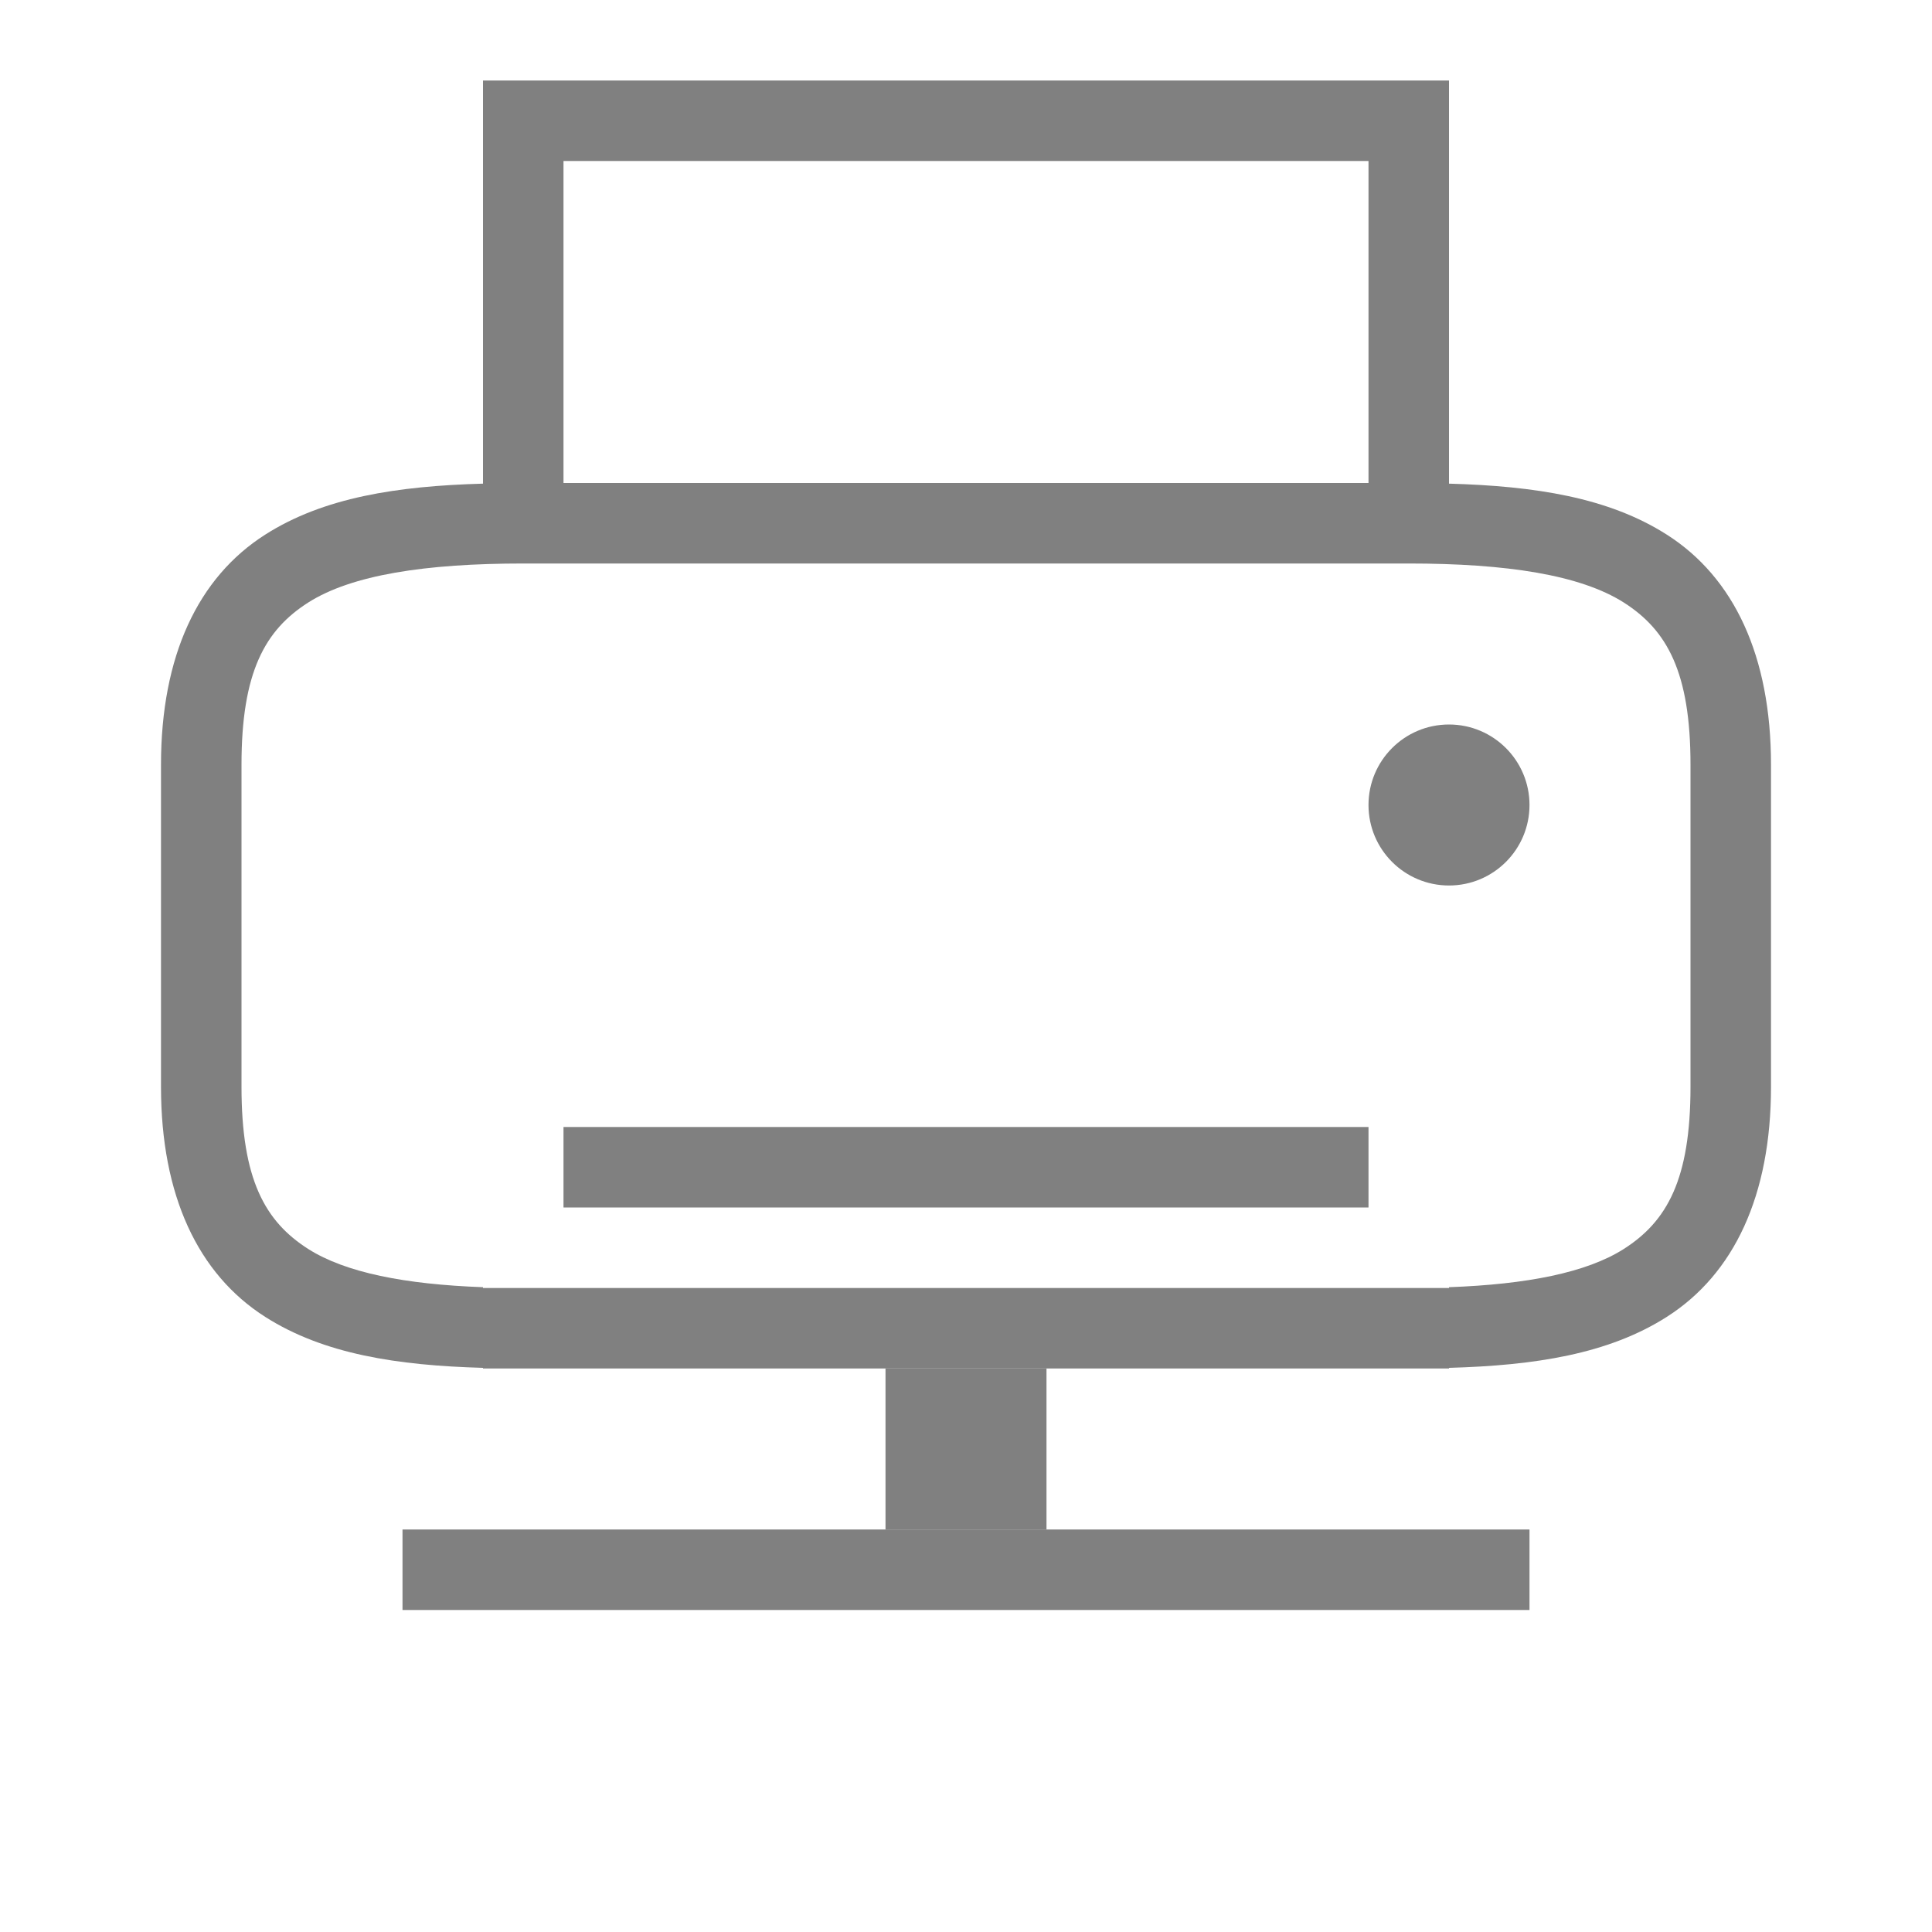
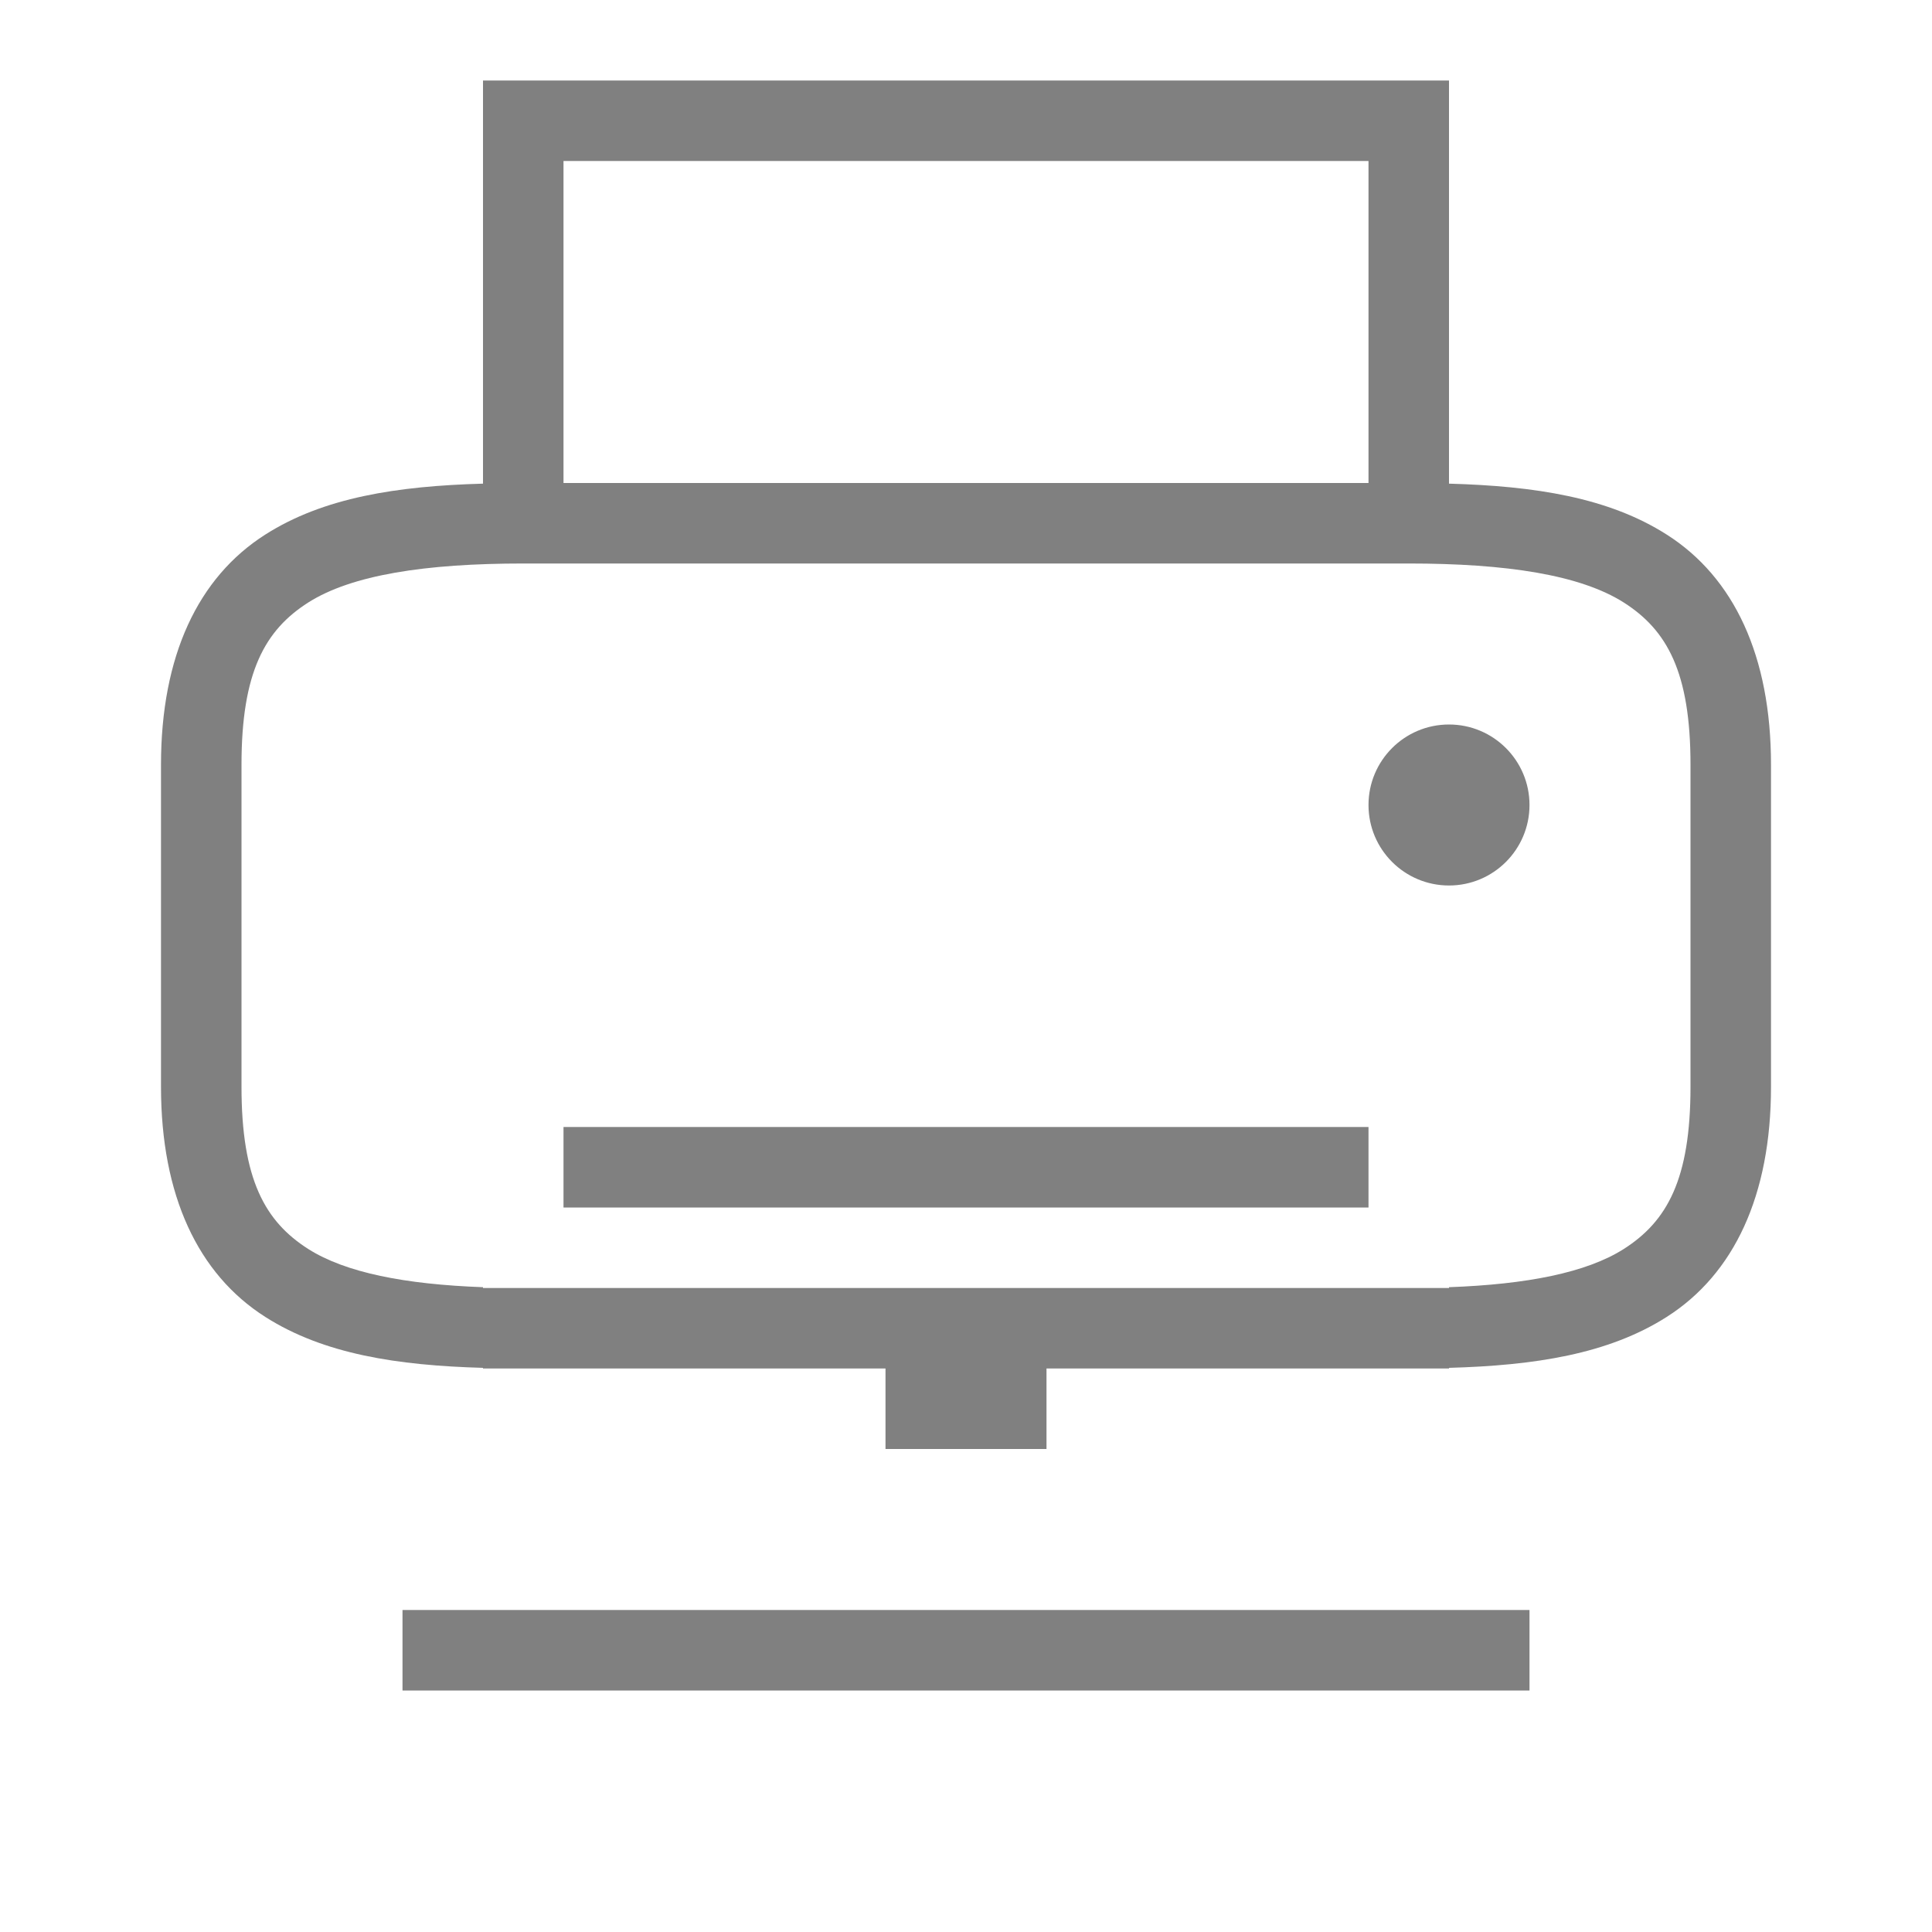
<svg xmlns="http://www.w3.org/2000/svg" viewBox="0 1 24 24" height="24" width="24" version="1.1" id="svg4">
  <defs id="defs8" />
-   <path id="rect867" style="fill:#808080;fill-opacity:1;fill-rule:evenodd;stroke-width:0.5;stroke-linecap:round;stroke-linejoin:round" d="M 6 2 L 6 7.008 C 4.933 7.038 4.02 7.179 3.295 7.641 C 2.459 8.173 2 9.15 2 10.5 L 2 14.5 C 2 15.85 2.459 16.827 3.295 17.359 C 4.02 17.821 4.933 17.962 6 17.992 L 6 18 L 7 18 L 8 18 L 16 18 L 17 18 L 18 18 L 18 17.992 C 19.067 17.962 19.98 17.821 20.705 17.359 C 21.541 16.827 22 15.85 22 14.5 L 22 10.5 C 22 9.15 21.541 8.173 20.705 7.641 C 19.98 7.179 19.067 7.038 18 7.008 L 18 2 L 6 2 z M 7 3 L 17 3 L 17 7 L 7 7 L 7 3 z M 6.5 8 L 7 8 L 17 8 L 17.5 8 C 18.717 8 19.631 8.142 20.17 8.484 C 20.709 8.827 21 9.35 21 10.5 L 21 14.5 C 21 15.65 20.709 16.173 20.17 16.516 C 19.708 16.809 18.968 16.955 18 16.99 L 18 17 L 17 17 L 16 17 L 8 17 L 7 17 L 6 17 L 6 16.99 C 5.032 16.955 4.292 16.809 3.83 16.516 C 3.291 16.173 3 15.65 3 14.5 L 3 10.5 C 3 9.35 3.291 8.827 3.83 8.484 C 4.369 8.142 5.283 8 6.5 8 z M 18 10 A 1 1 0 0 0 17 11 A 1 1 0 0 0 18 12 A 1 1 0 0 0 19 11 A 1 1 0 0 0 18 10 z " />
-   <rect style="fill:#808080;fill-rule:evenodd;stroke-width:0.5;stroke-linecap:round;stroke-linejoin:round" id="rect942" width="10" height="1" x="7" y="15" />
-   <rect style="fill:#808080;fill-rule:evenodd;stroke-width:0.5;stroke-linecap:round;stroke-linejoin:round" id="rect944" width="2" height="2" x="11" y="18" />
-   <rect style="fill:#808080;fill-rule:evenodd;stroke-width:0.5;stroke-linecap:round;stroke-linejoin:round" id="rect946" width="14" height="1" x="5" y="20" />
+   <path id="rect867" style="fill:#808080;fill-opacity:1;fill-rule:evenodd;stroke-width:0.5;stroke-linecap:round;stroke-linejoin:round" d="M 6 2 L 6 7.008 C 4.933 7.038 4.02 7.179 3.295 7.641 C 2.459 8.173 2 9.15 2 10.5 L 2 14.5 C 2 15.85 2.459 16.827 3.295 17.359 C 4.02 17.821 4.933 17.962 6 17.992 L 6 18 L 7 18 L 8 18 L 11 18 L 11 19 L 13 19 L 13 18 L 16 18 L 17 18 L 18 18 L 18 17.992 C 19.067 17.962 19.98 17.821 20.705 17.359 C 21.541 16.827 22 15.85 22 14.5 L 22 10.5 C 22 9.15 21.541 8.173 20.705 7.641 C 19.98 7.179 19.067 7.038 18 7.008 L 18 2 L 6 2 z M 7 3 L 17 3 L 17 7 L 7 7 L 7 3 z M 6.5 8 L 7 8 L 17 8 L 17.5 8 C 18.717 8 19.631 8.142 20.17 8.484 C 20.709 8.827 21 9.35 21 10.5 L 21 14.5 C 21 15.65 20.709 16.173 20.17 16.516 C 19.708 16.809 18.968 16.955 18 16.99 L 18 17 L 17 17 L 16 17 L 8 17 L 7 17 L 6 17 L 6 16.99 C 5.032 16.955 4.292 16.809 3.83 16.516 C 3.291 16.173 3 15.65 3 14.5 L 3 10.5 C 3 9.35 3.291 8.827 3.83 8.484 C 4.369 8.142 5.283 8 6.5 8 z M 18 10 A 1 1 0 0 0 17 11 A 1 1 0 0 0 18 12 A 1 1 0 0 0 19 11 A 1 1 0 0 0 18 10 z M 7 15 L 7 16 L 17 16 L 17 15 L 7 15 z M 5 21 L 5 22 L 19 22 L 19 21 L 5 21 z " />
</svg>
